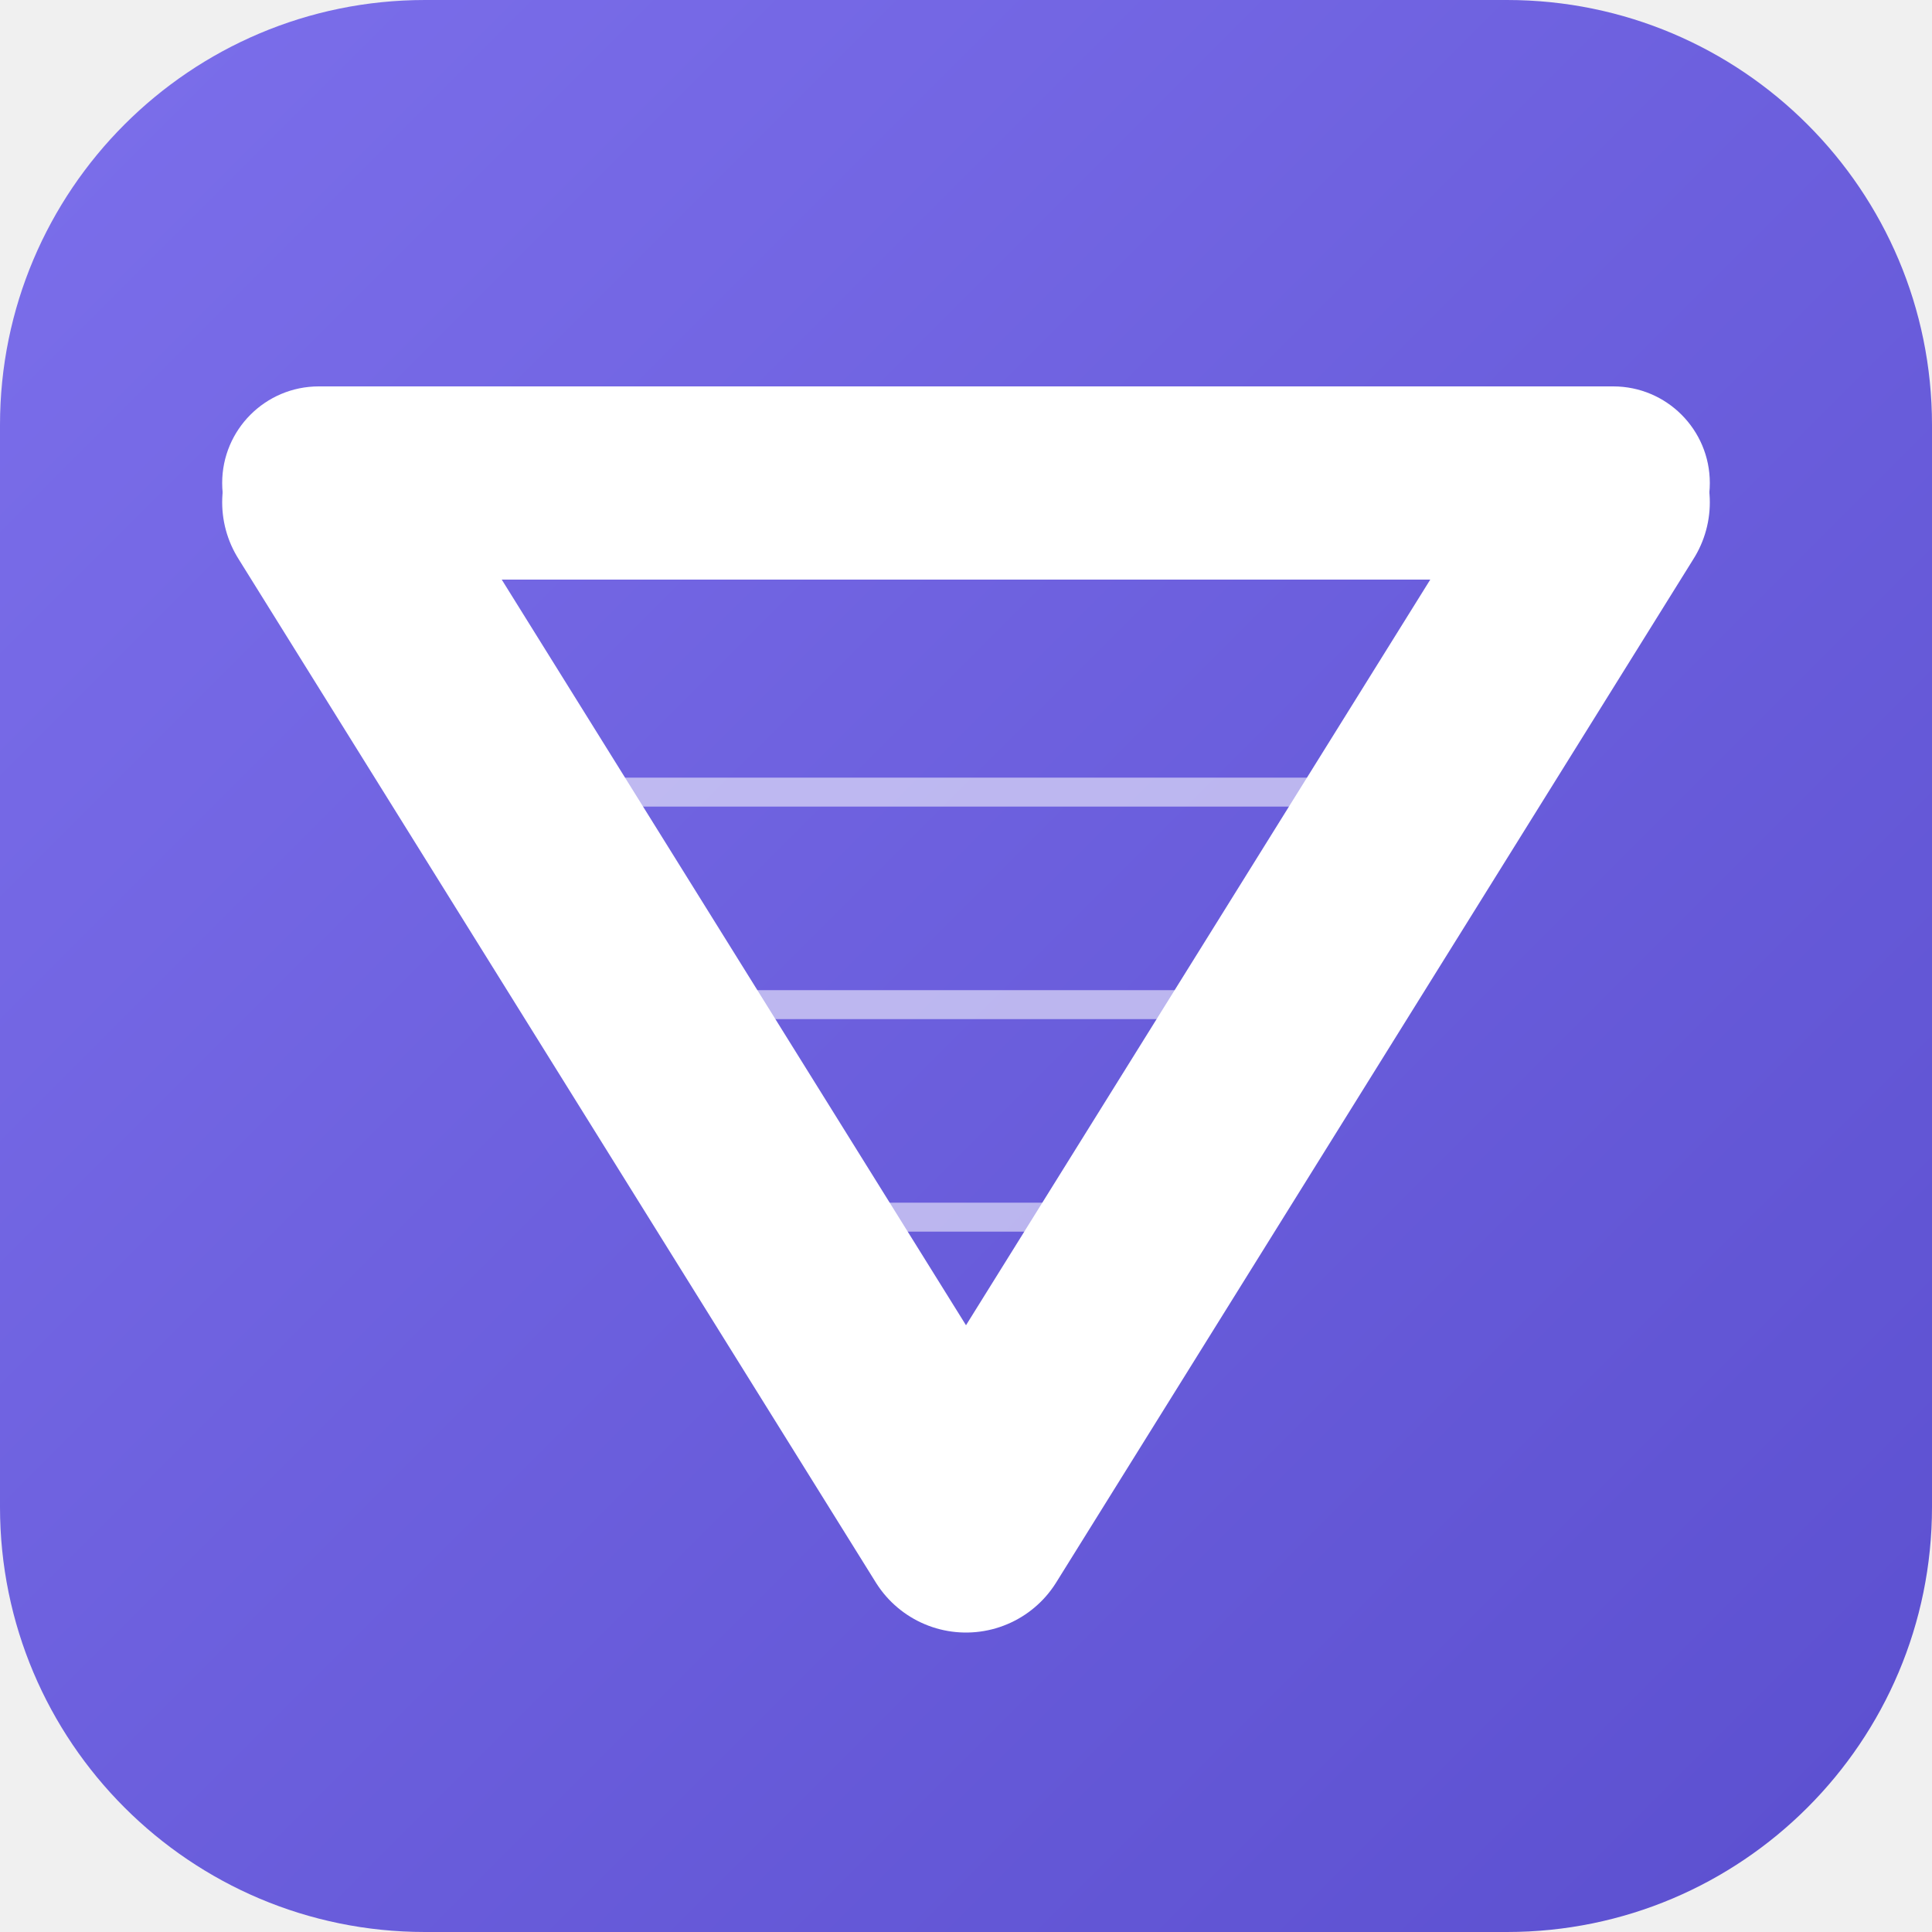
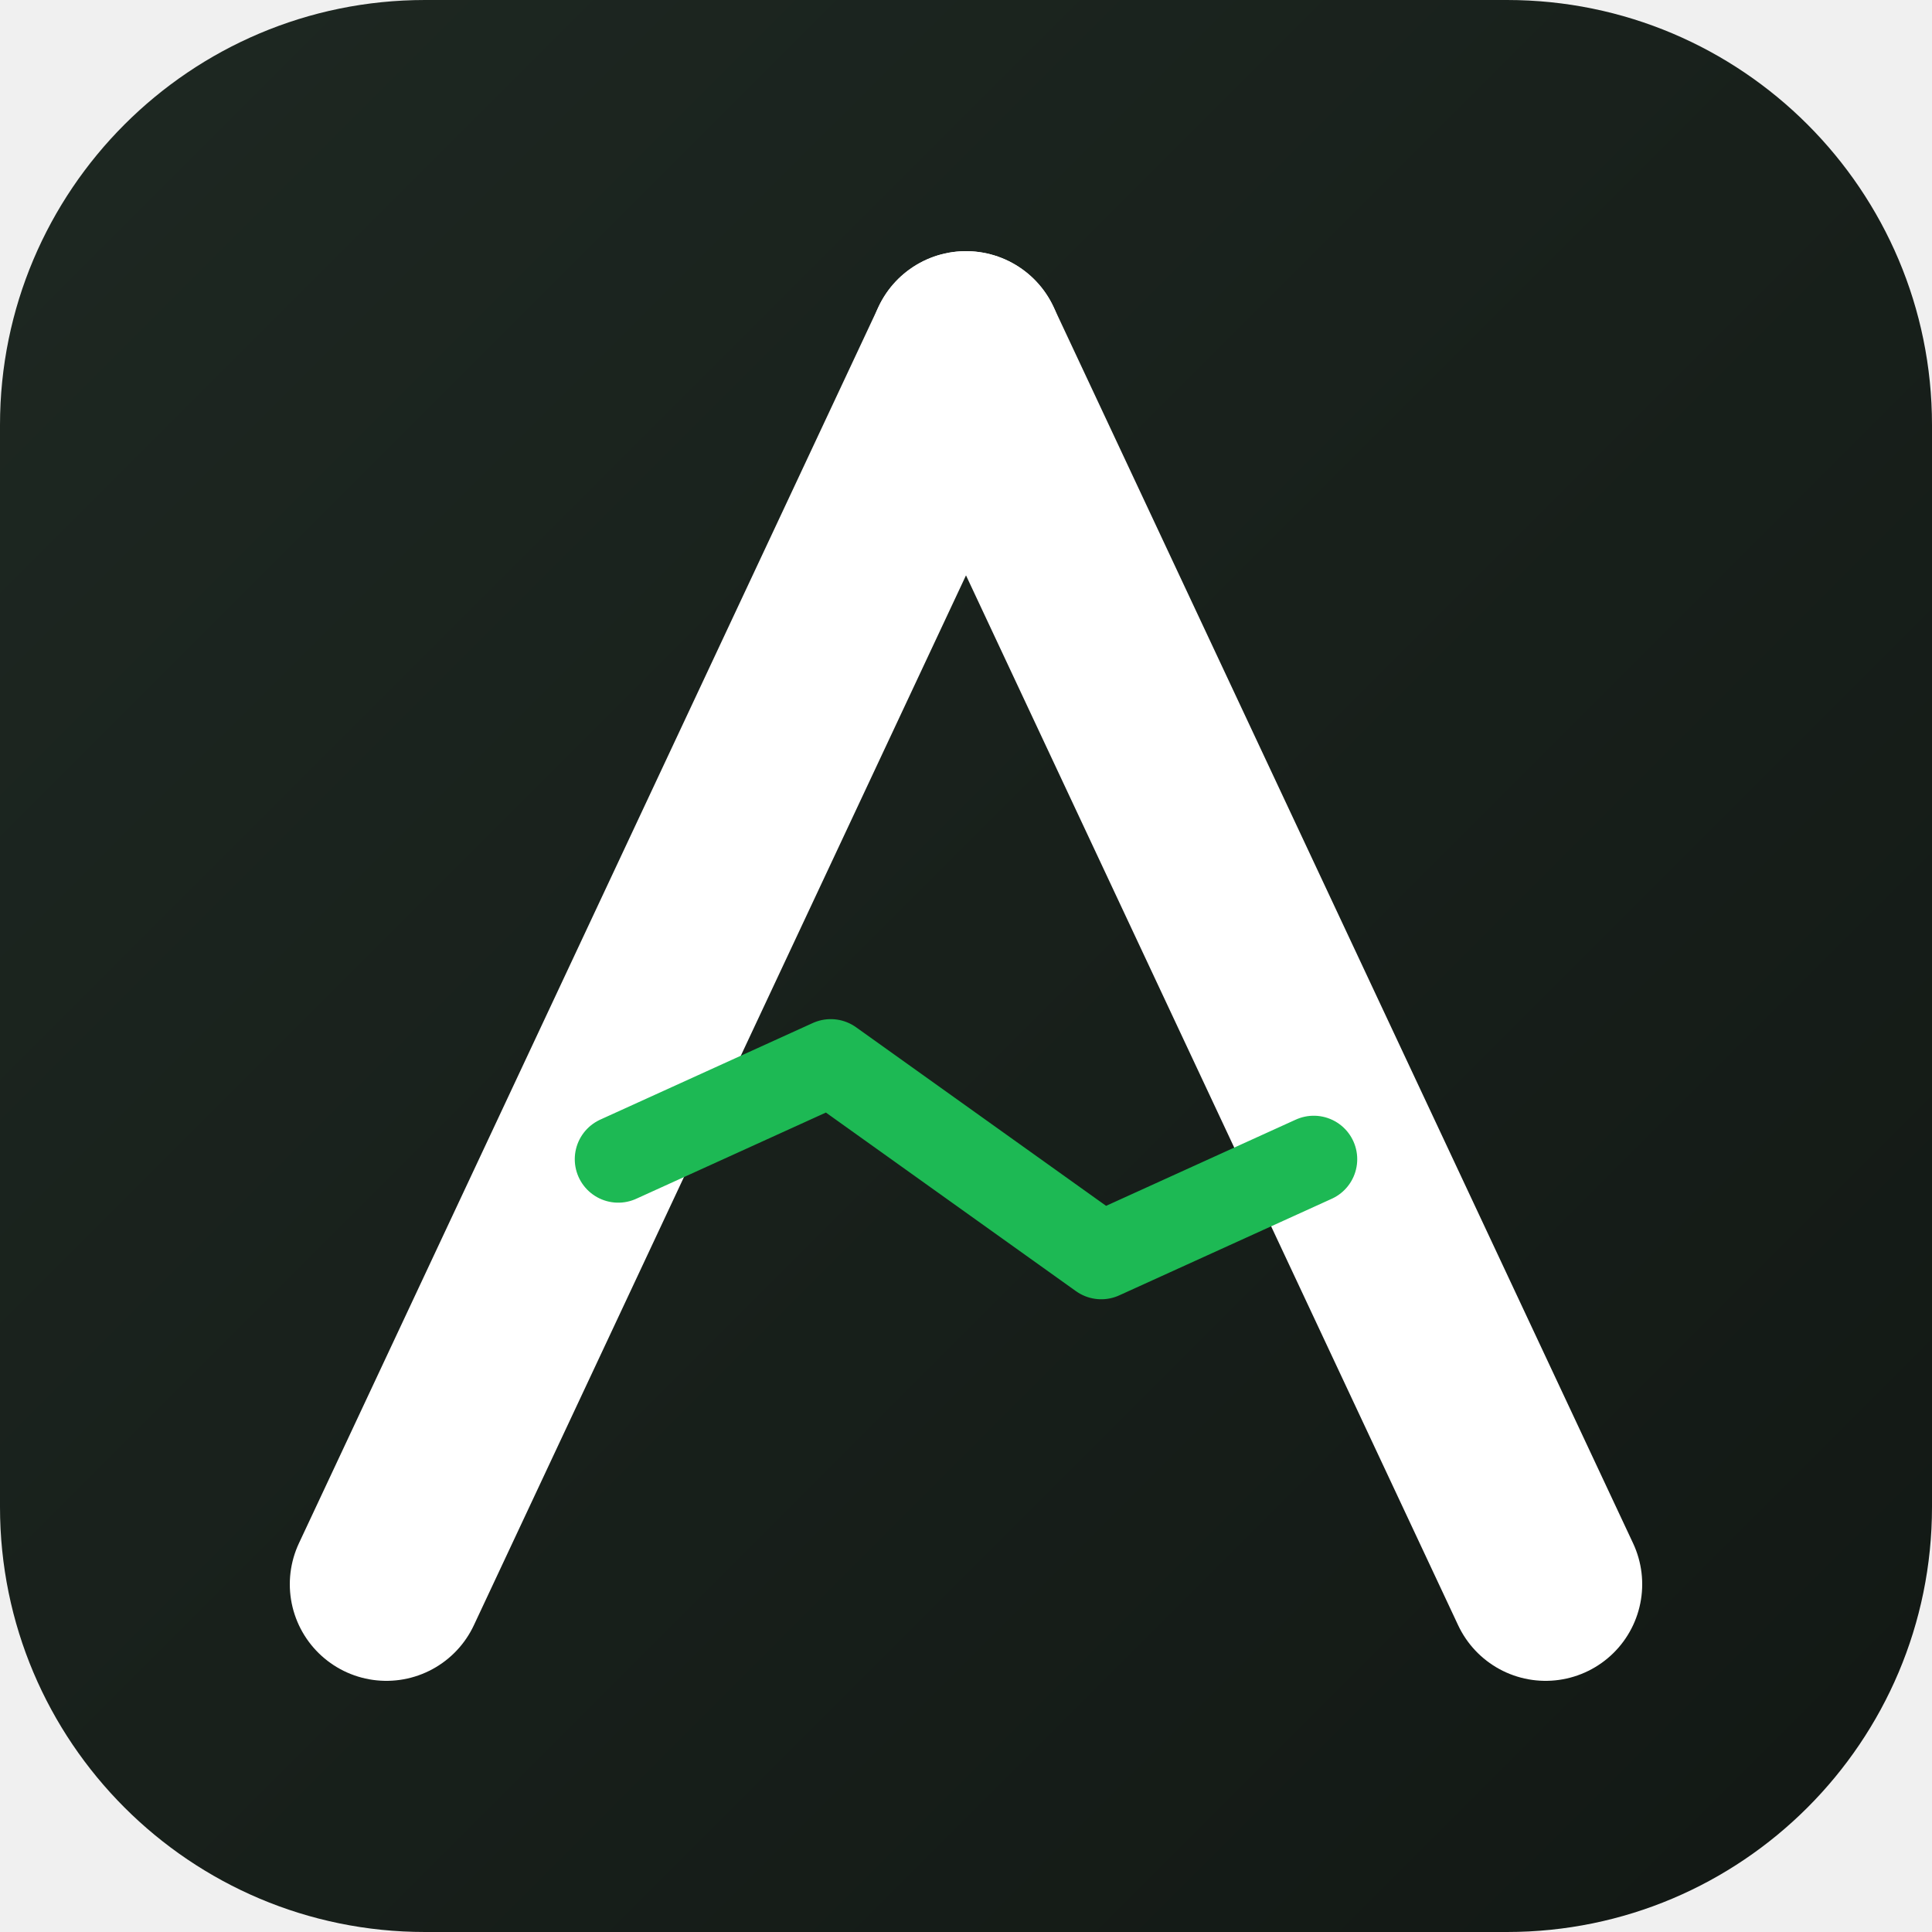
<svg xmlns="http://www.w3.org/2000/svg" viewBox="0 0 200 200">
  <defs>
-     <linearGradient id="bg3" x1="0" y1="0" x2="1" y2="1">
-       <stop offset="0%" stop-color="#7C6FEB" />
-       <stop offset="100%" stop-color="#5B4FCF" />
+     <linearGradient id="bgL" x1="0" y1="0" x2="1" y2="1">
+       <stop offset="0%" stop-color="#1E2822" />
+       <stop offset="100%" stop-color="#121814" />
    </linearGradient>
  </defs>
-   <rect width="200" height="200" rx="44" fill="url(#bg3)" />
-   <path d="M 34 52 L 100 158 L 166 52" stroke="white" stroke-width="22" stroke-linecap="round" stroke-linejoin="round" fill="none" />
-   <rect x="23" y="40" width="154" height="20" rx="10" fill="white" />
-   <line x1="61" y1="82" x2="139" y2="82" stroke="white" stroke-width="3" stroke-linecap="round" opacity="0.55" />
-   <line x1="72" y1="104" x2="128" y2="104" stroke="white" stroke-width="3" stroke-linecap="round" opacity="0.55" />
-   <line x1="84" y1="126" x2="116" y2="126" stroke="white" stroke-width="3" stroke-linecap="round" opacity="0.55" />
+   <rect width="200" height="200" rx="44" fill="url(#bgL)" />
+   <line x1="40" y1="164" x2="100" y2="36" stroke="white" stroke-width="20" stroke-linecap="round" stroke-linejoin="round" />
+   <line x1="100" y1="36" x2="160" y2="164" stroke="white" stroke-width="20" stroke-linecap="round" stroke-linejoin="round" />
+   <polyline points="64,120 86,110 114,130 136,120" fill="none" stroke="#1DB954" stroke-width="9" stroke-linecap="round" stroke-linejoin="round" />
</svg>
